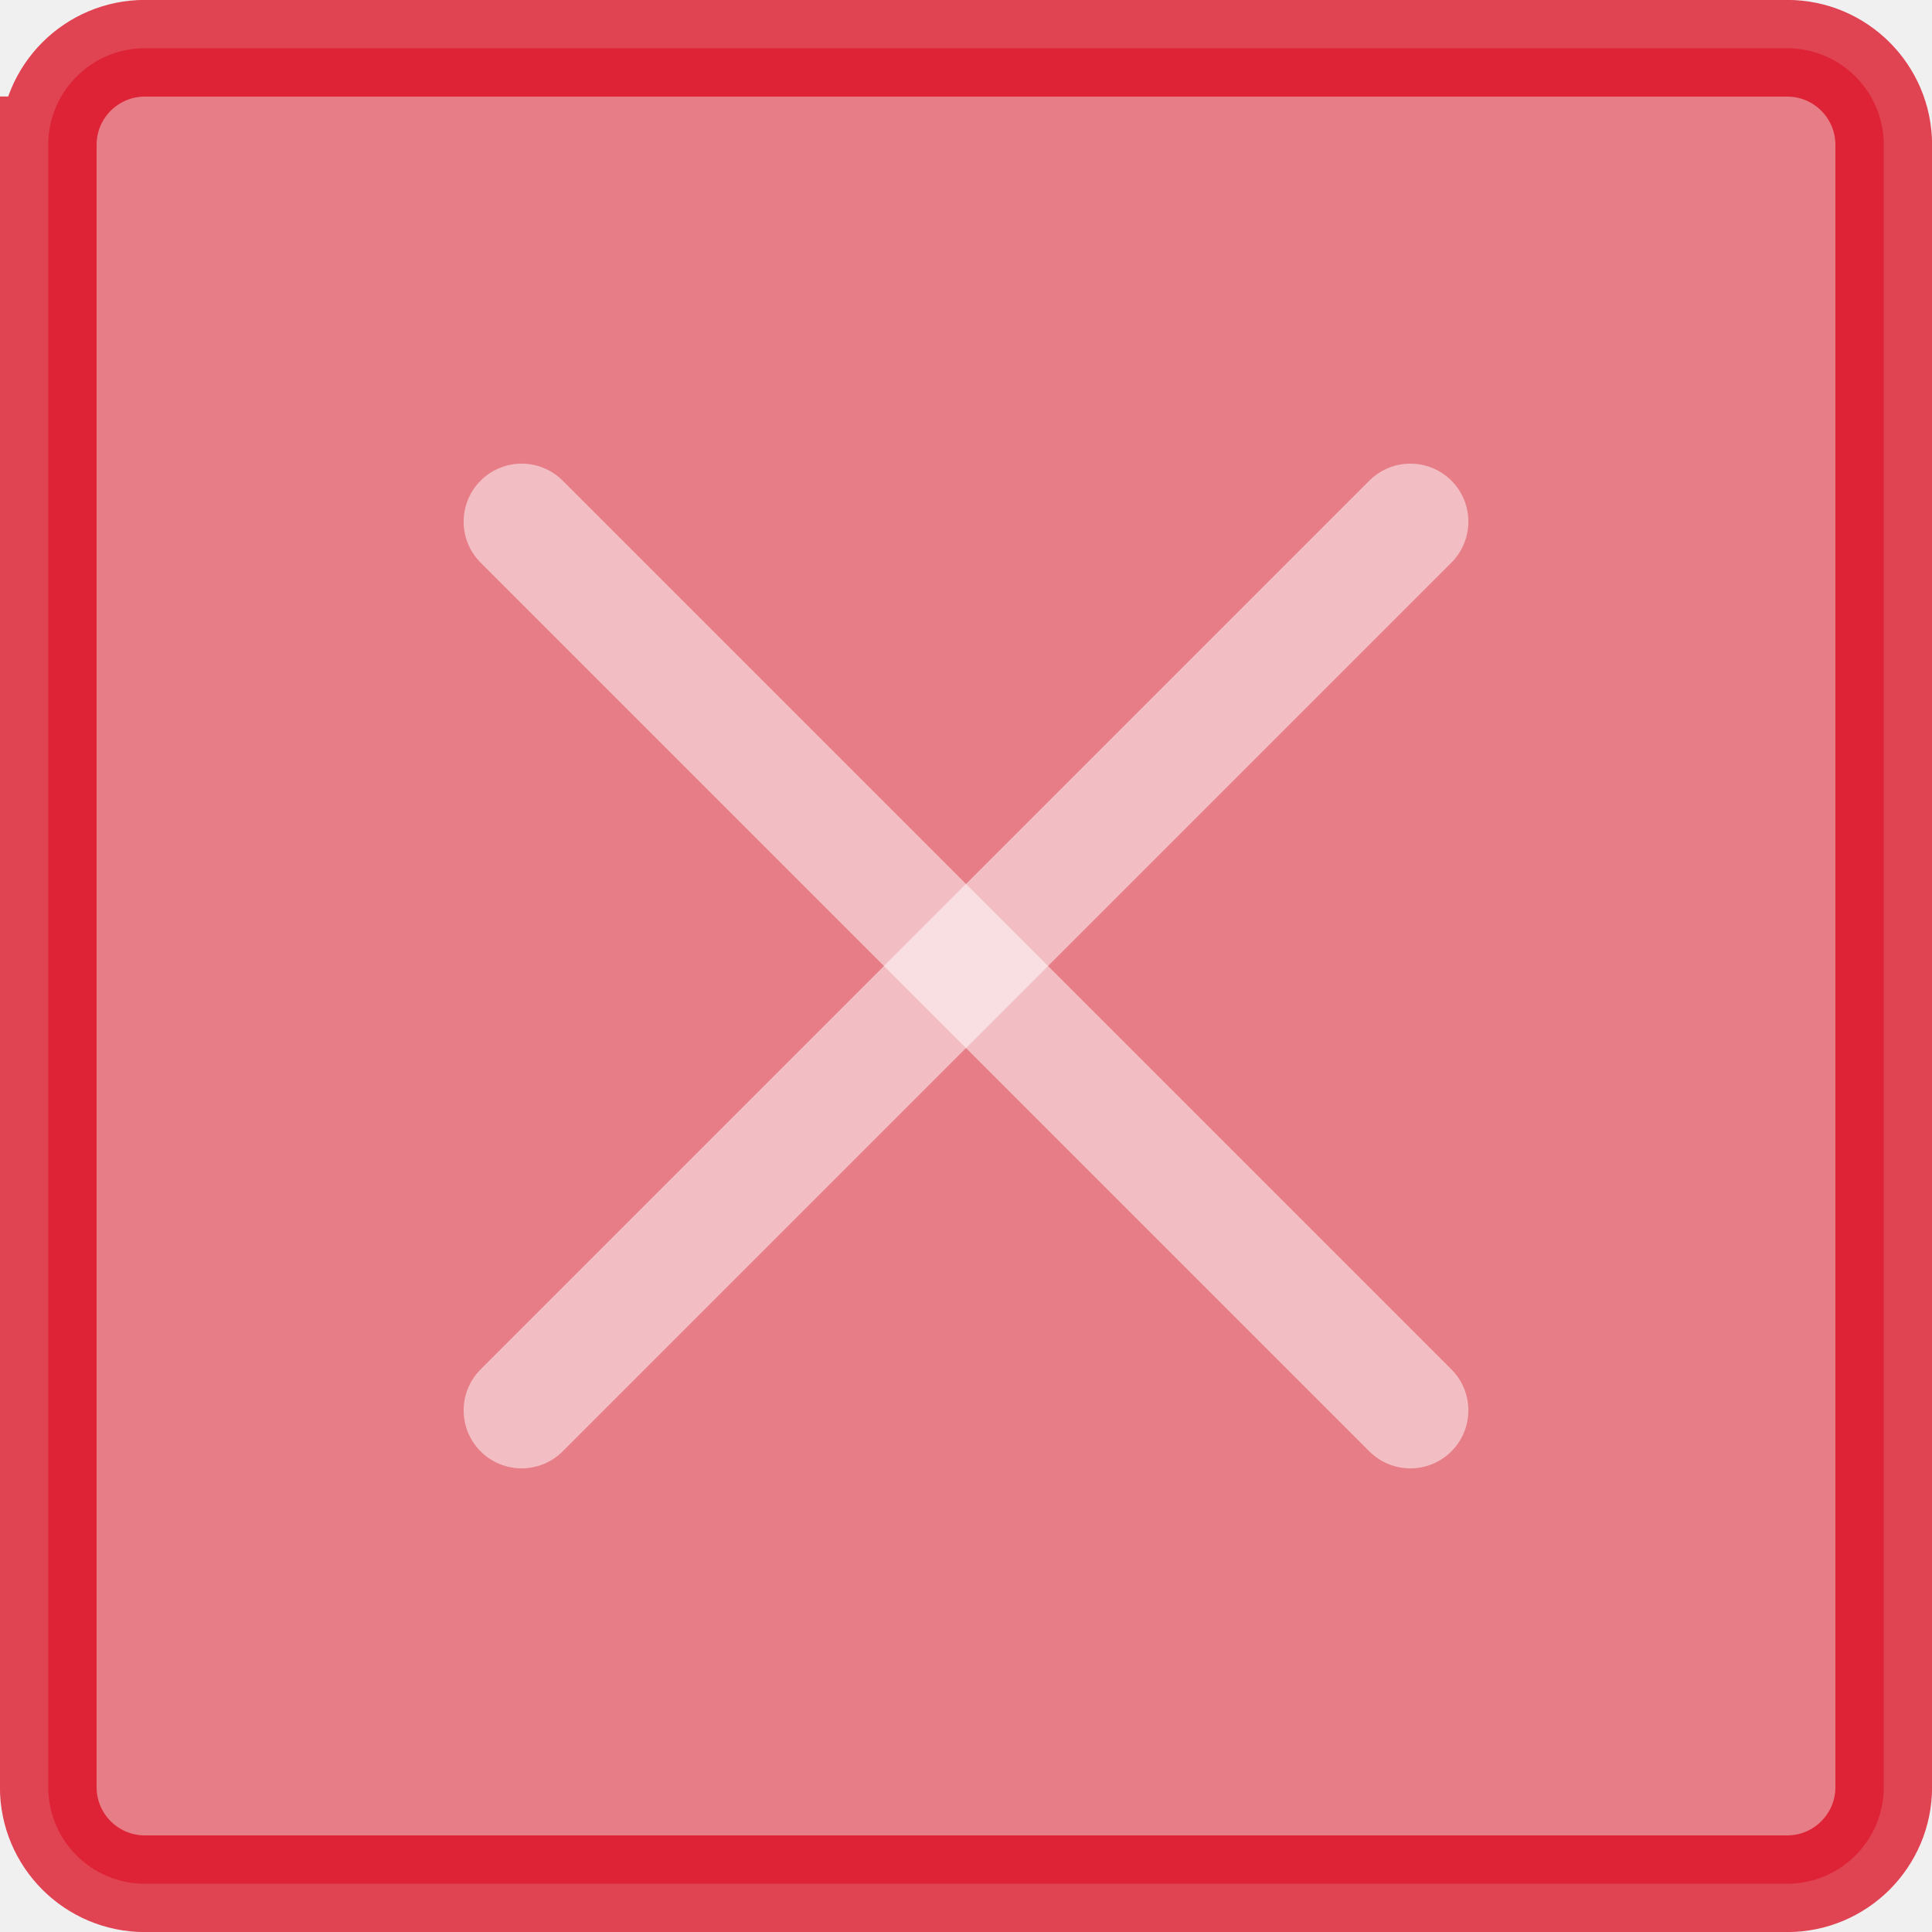
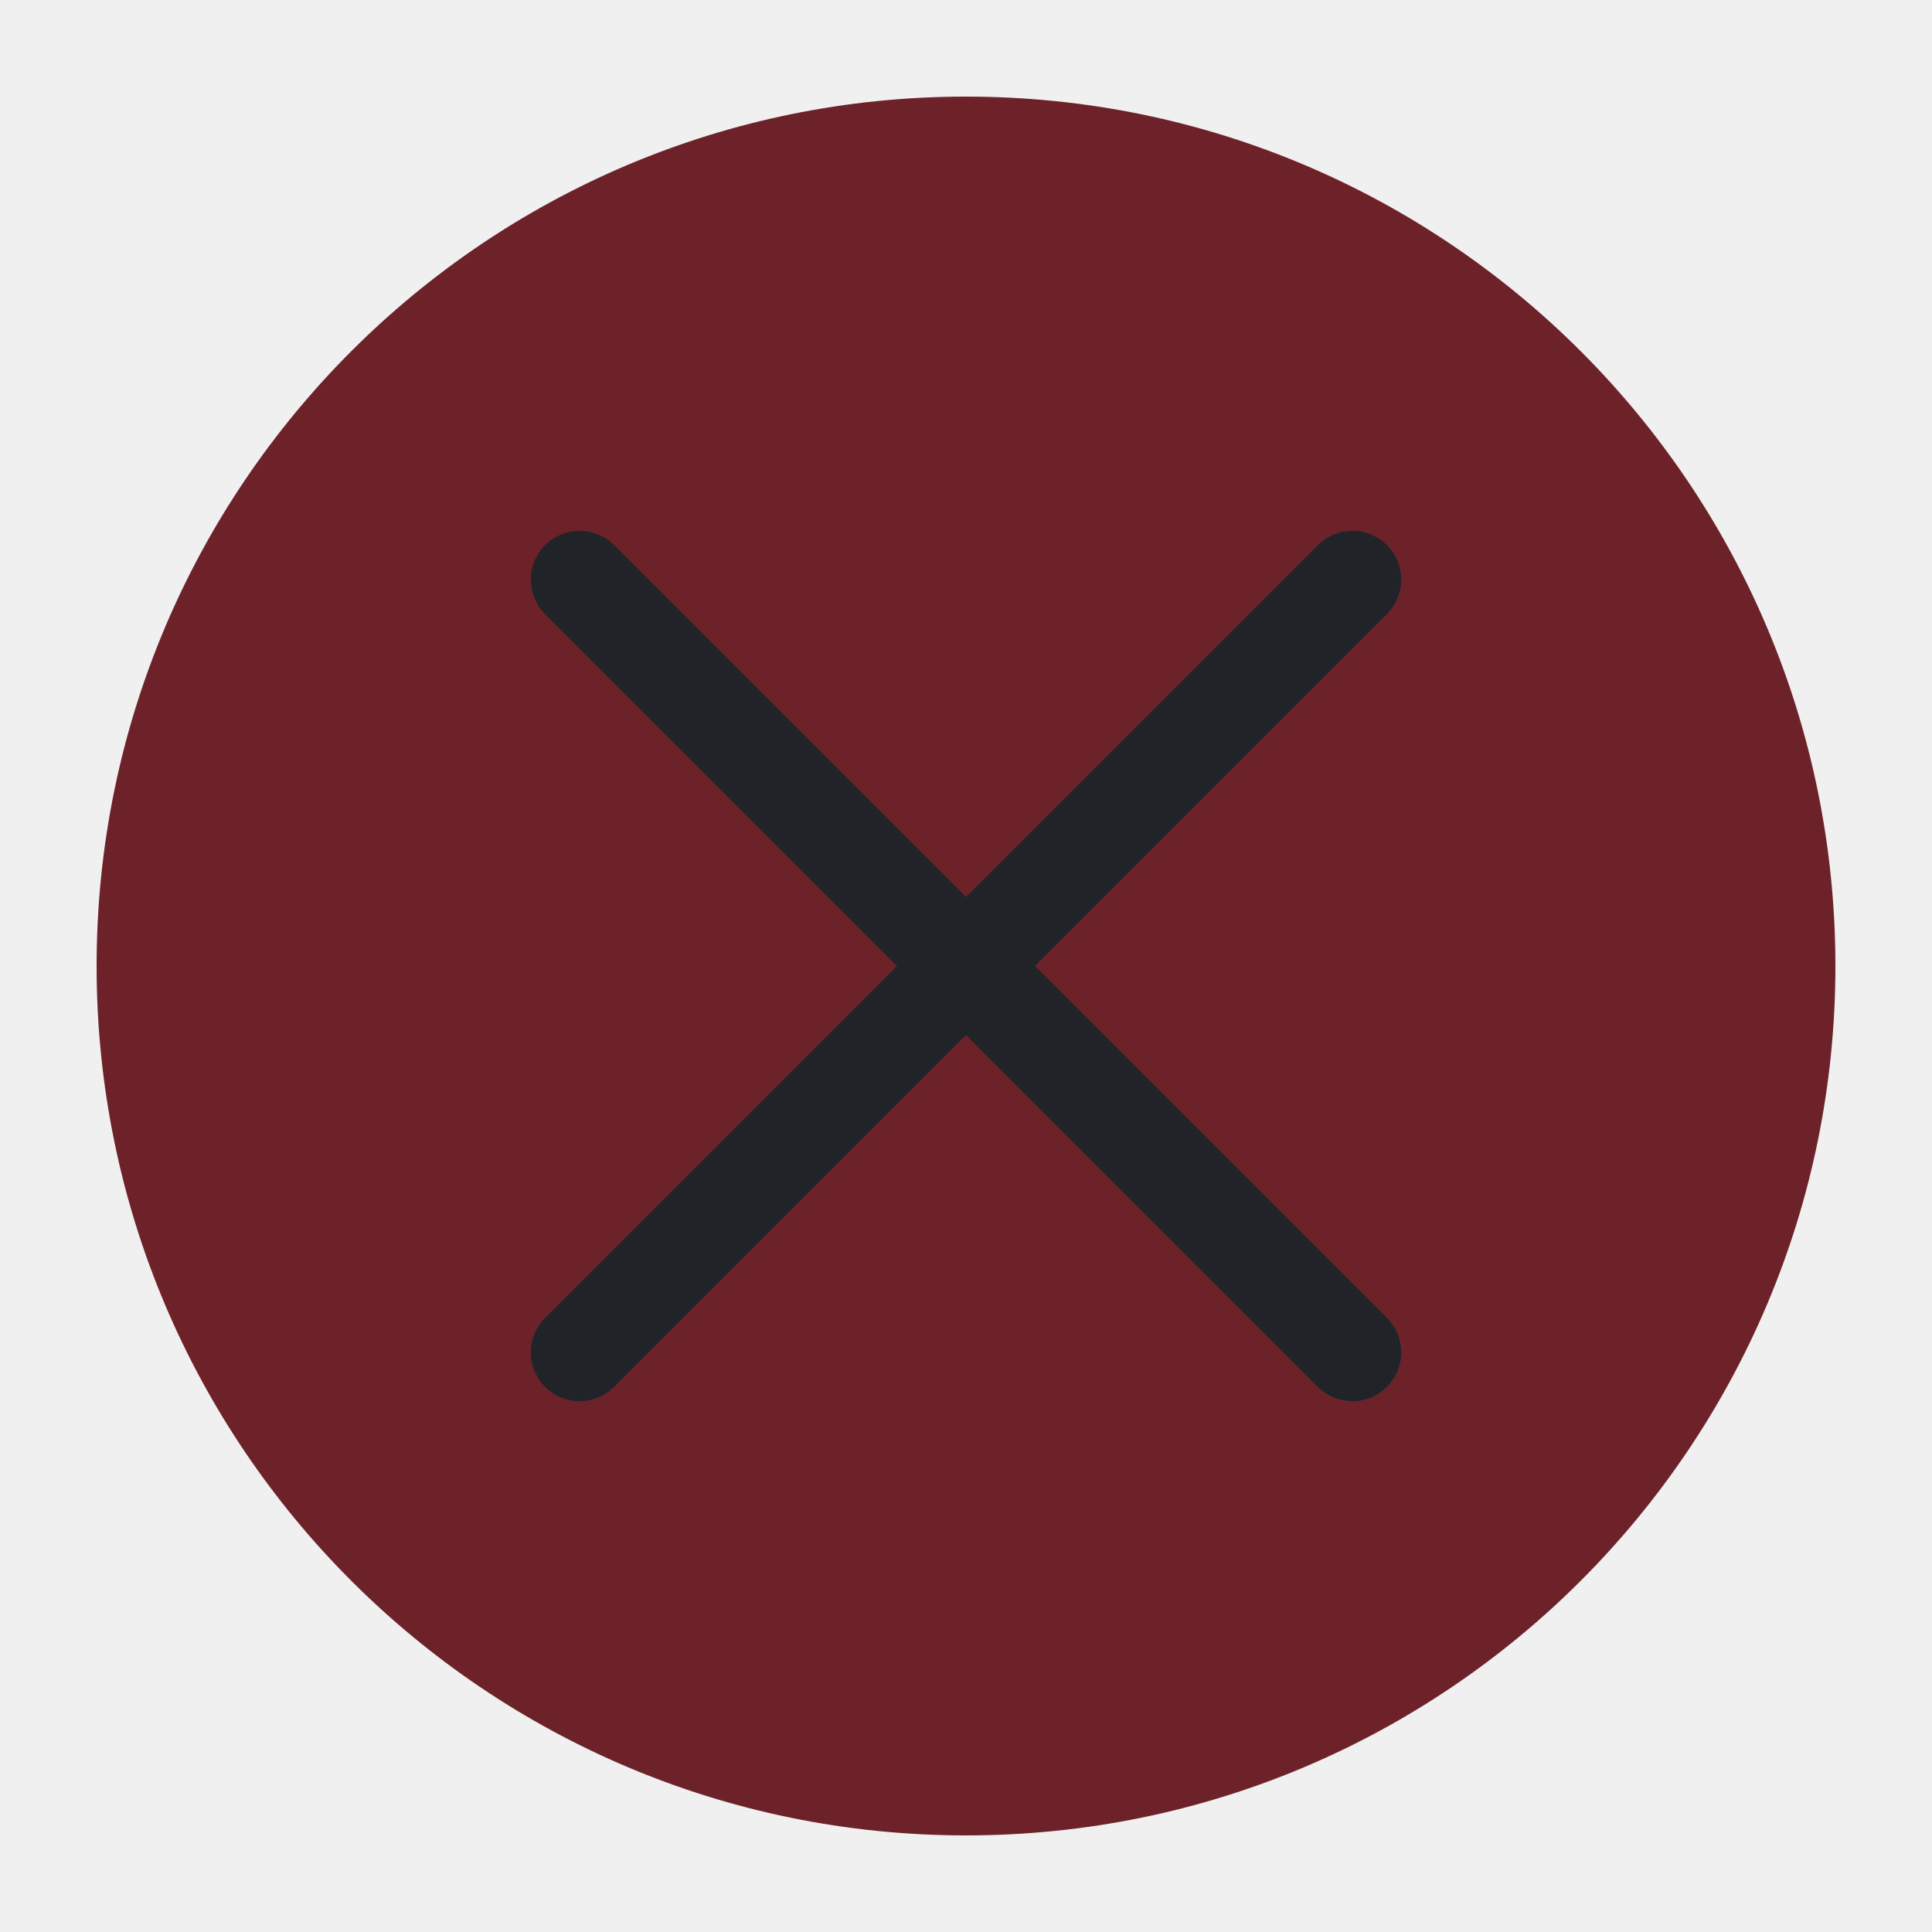
<svg xmlns="http://www.w3.org/2000/svg" viewBox="0 0 50 50" version="1.2" baseProfile="tiny">
  <defs>
</defs>
  <g fill="none" stroke="black" stroke-width="1" fill-rule="evenodd" stroke-linecap="square" stroke-linejoin="bevel">
-     <g fill="none" stroke="#000000" stroke-opacity="1" stroke-width="1" stroke-linecap="square" stroke-linejoin="bevel" transform="matrix(1,0,0,1,0,0)" font-family="Noto Sans" font-size="10" font-weight="400" font-style="normal">
- </g>
-     <g fill="#da0016" fill-opacity="0.48" stroke="#da0016" stroke-opacity="0.72" stroke-width="2.502" stroke-linecap="square" stroke-linejoin="bevel" transform="matrix(1,0,0,1,2.5,2.5)" font-family="Noto Sans" font-size="10" font-weight="400" font-style="normal">
-       <path vector-effect="none" fill-rule="evenodd" d="M-1.251,1.249 C-1.251,-0.132 -0.132,-1.251 1.249,-1.251 L43.751,-1.251 C45.132,-1.251 46.251,-0.132 46.251,1.249 L46.251,43.751 C46.251,45.132 45.132,46.251 43.751,46.251 L1.249,46.251 C-0.132,46.251 -1.251,45.132 -1.251,43.751 L-1.251,1.249" />
+     <g fill="#6d2229" fill-opacity="1" stroke="none" transform="matrix(2.5,0,0,2.5,2.5,2.5)" font-family="Noto Sans" font-size="10" font-weight="400" font-style="normal">
+       <circle cx="9" cy="9" r="9" />
    </g>
-     <g fill="none" stroke="#000000" stroke-opacity="1" stroke-width="1" stroke-linecap="square" stroke-linejoin="bevel" transform="matrix(1,0,0,1,0,0)" font-family="Noto Sans" font-size="10" font-weight="400" font-style="normal">
- </g>
-     <g fill="none" stroke="#ffffff" stroke-opacity="0.5" stroke-width="1.001" stroke-linecap="square" stroke-linejoin="bevel" transform="matrix(2.5,0,0,2.5,2.5,2.5)" font-family="Noto Sans" font-size="10" font-weight="400" font-style="normal">
- </g>
-     <g fill="none" stroke="#ffffff" stroke-opacity="0.5" stroke-width="1.001" stroke-linecap="round" stroke-linejoin="miter" stroke-miterlimit="2" transform="matrix(2.5,0,0,2.5,2.5,2.5)" font-family="Noto Sans" font-size="10" font-weight="400" font-style="normal">
- </g>
-     <g fill="none" stroke="#ffffff" stroke-opacity="0.5" stroke-width="1.001" stroke-linecap="round" stroke-linejoin="miter" stroke-miterlimit="2" transform="matrix(2.5,0,0,2.5,2.5,2.5)" font-family="Noto Sans" font-size="10" font-weight="400" font-style="normal">
- </g>
-     <g fill="none" stroke="#ffffff" stroke-opacity="0.5" stroke-width="1.201" stroke-linecap="round" stroke-linejoin="miter" stroke-miterlimit="2" transform="matrix(2.5,0,0,2.5,2.5,2.5)" font-family="Noto Sans" font-size="10" font-weight="400" font-style="normal">
-       <polyline fill="none" vector-effect="none" points="4.4,4.4 13.6,13.6 " />
-       <polyline fill="none" vector-effect="none" points="13.6,4.4 4.4,13.6 " />
+     <g fill="none" stroke="#202428" stroke-opacity="1" stroke-width="1.01" stroke-linecap="round" stroke-linejoin="miter" stroke-miterlimit="2" transform="matrix(2.5,0,0,2.5,2.5,2.5)" font-family="Noto Sans" font-size="10" font-weight="400" font-style="normal">
+       <polyline fill="none" vector-effect="none" points="5,5 13,13 " />
+       <polyline fill="none" vector-effect="none" points="13,5 5,13 " />
    </g>
-     <g fill="none" stroke="#ffffff" stroke-opacity="0.5" stroke-width="1.001" stroke-linecap="square" stroke-linejoin="bevel" transform="matrix(2.5,0,0,2.5,2.5,2.5)" font-family="Noto Sans" font-size="10" font-weight="400" font-style="normal">
- </g>
    <g fill="none" stroke="#000000" stroke-opacity="1" stroke-width="1" stroke-linecap="square" stroke-linejoin="bevel" transform="matrix(1,0,0,1,0,0)" font-family="Noto Sans" font-size="10" font-weight="400" font-style="normal">
</g>
  </g>
</svg>
